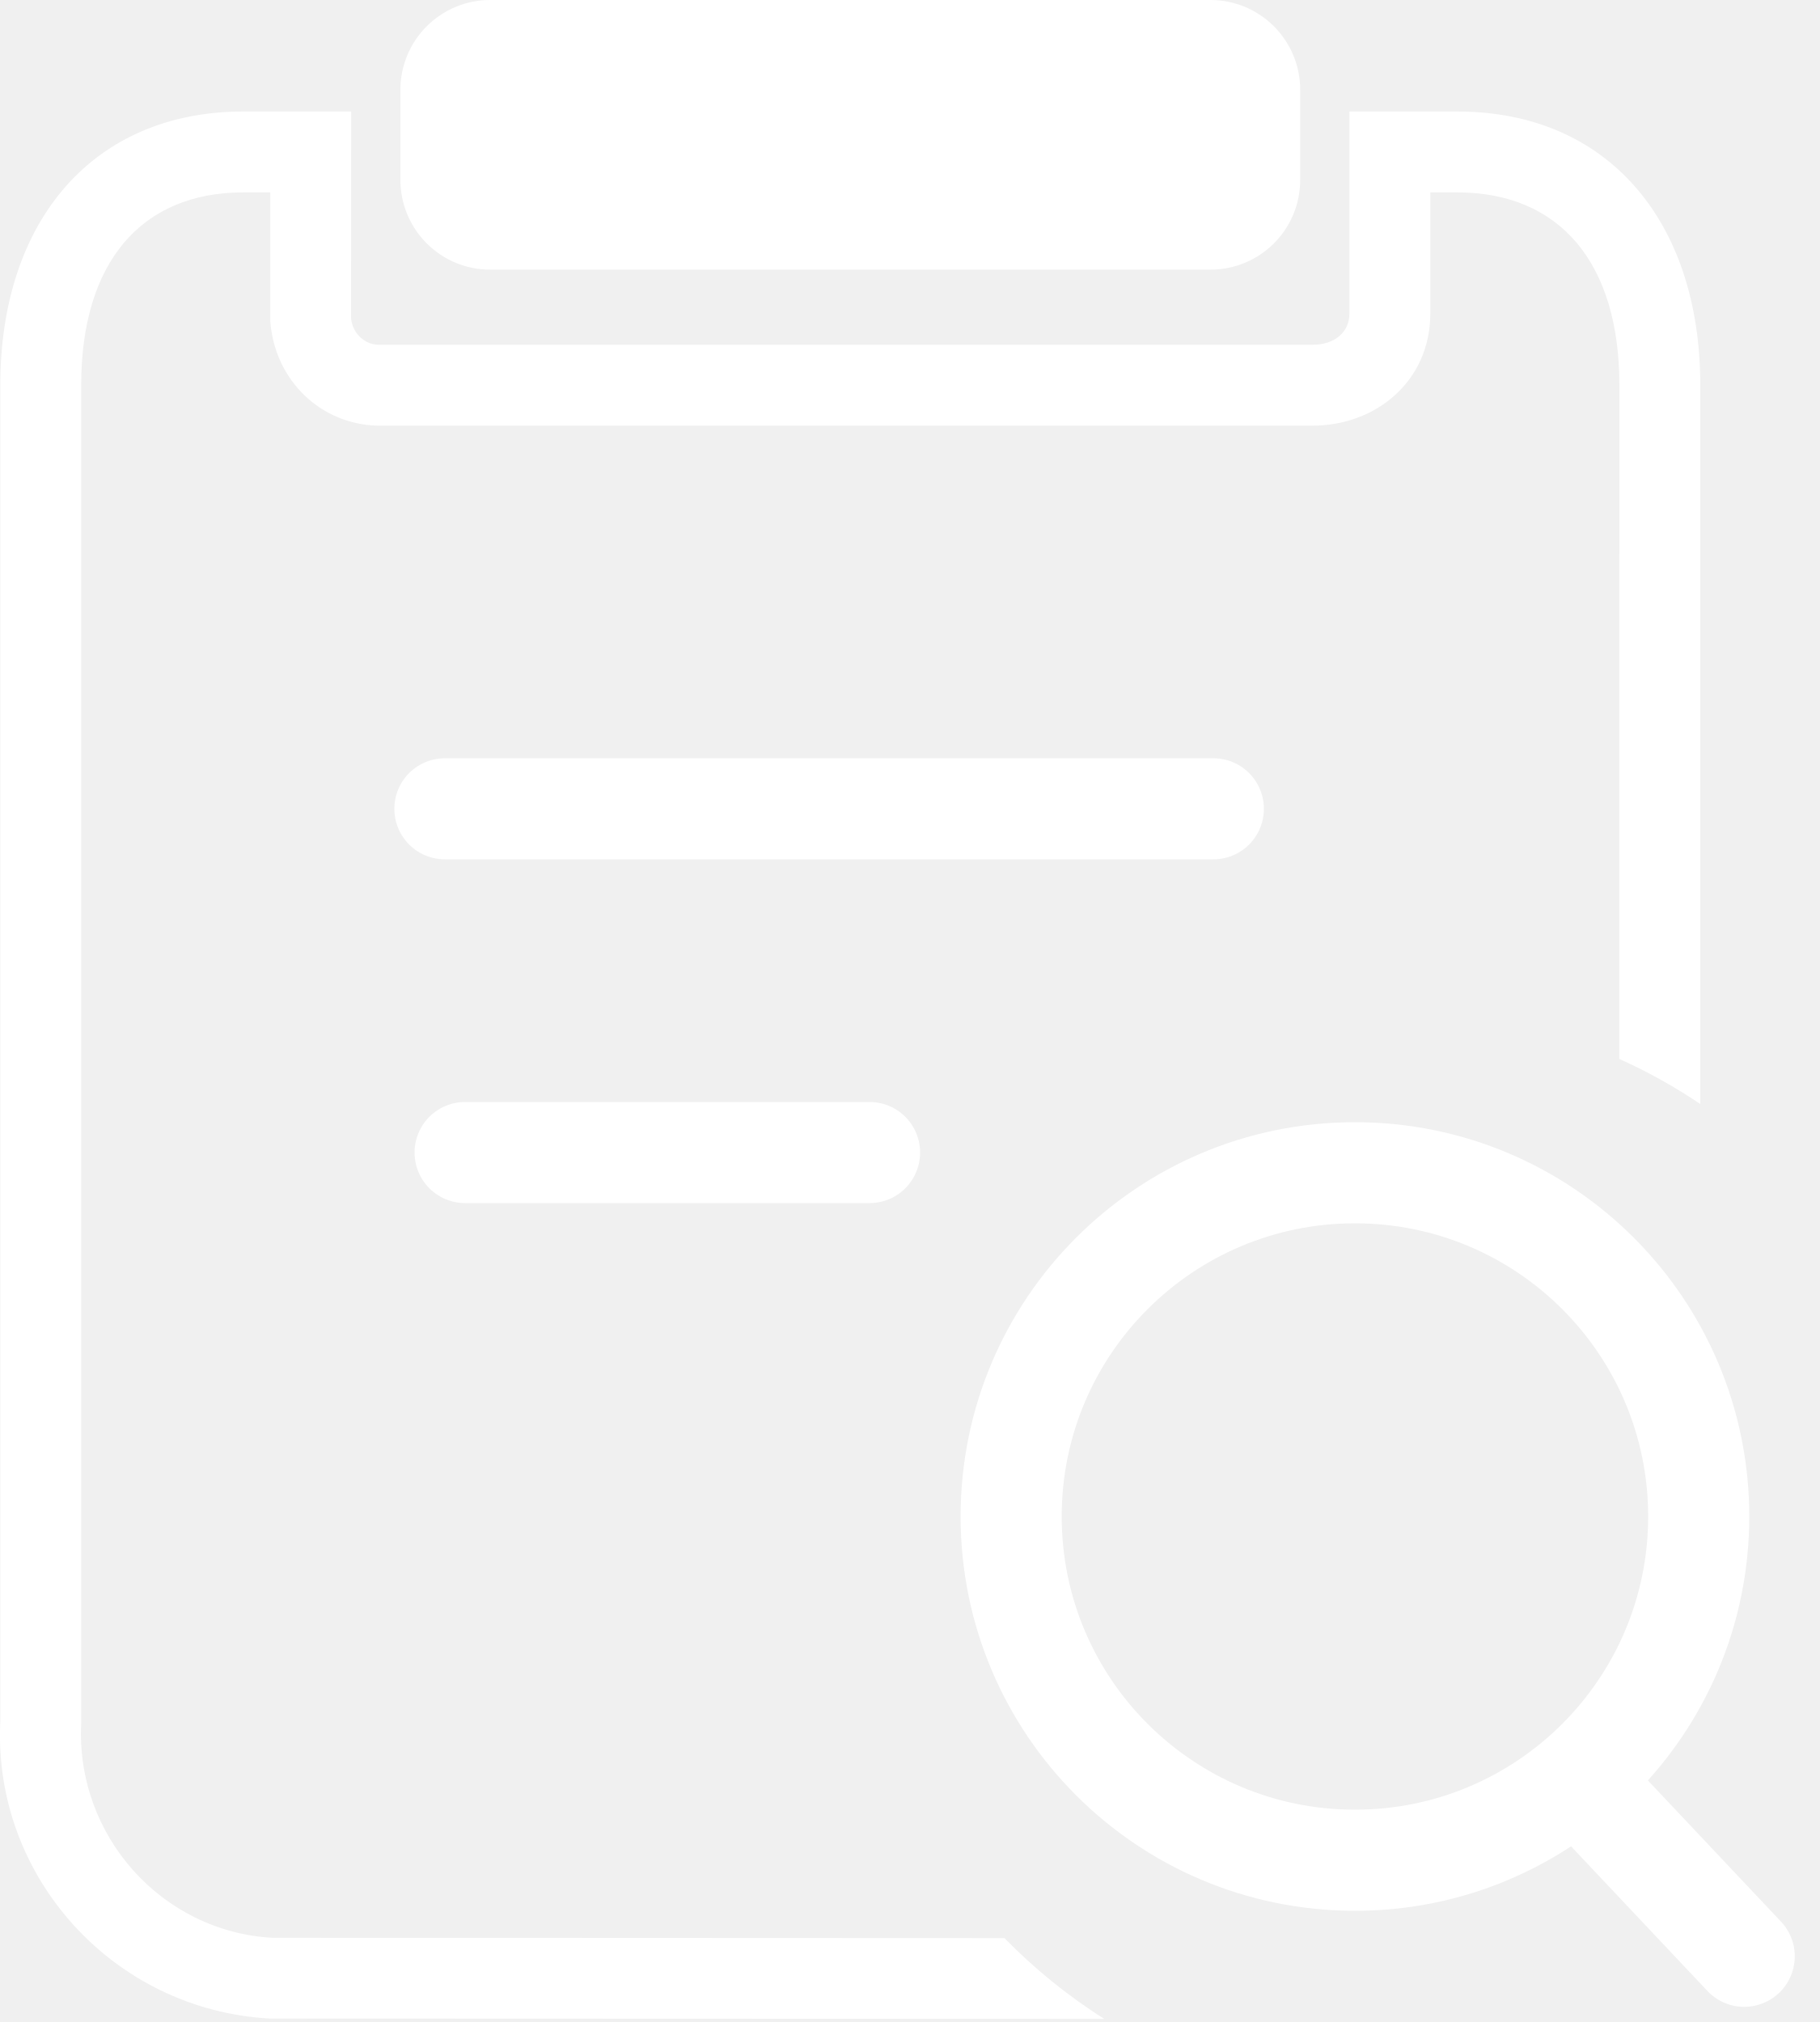
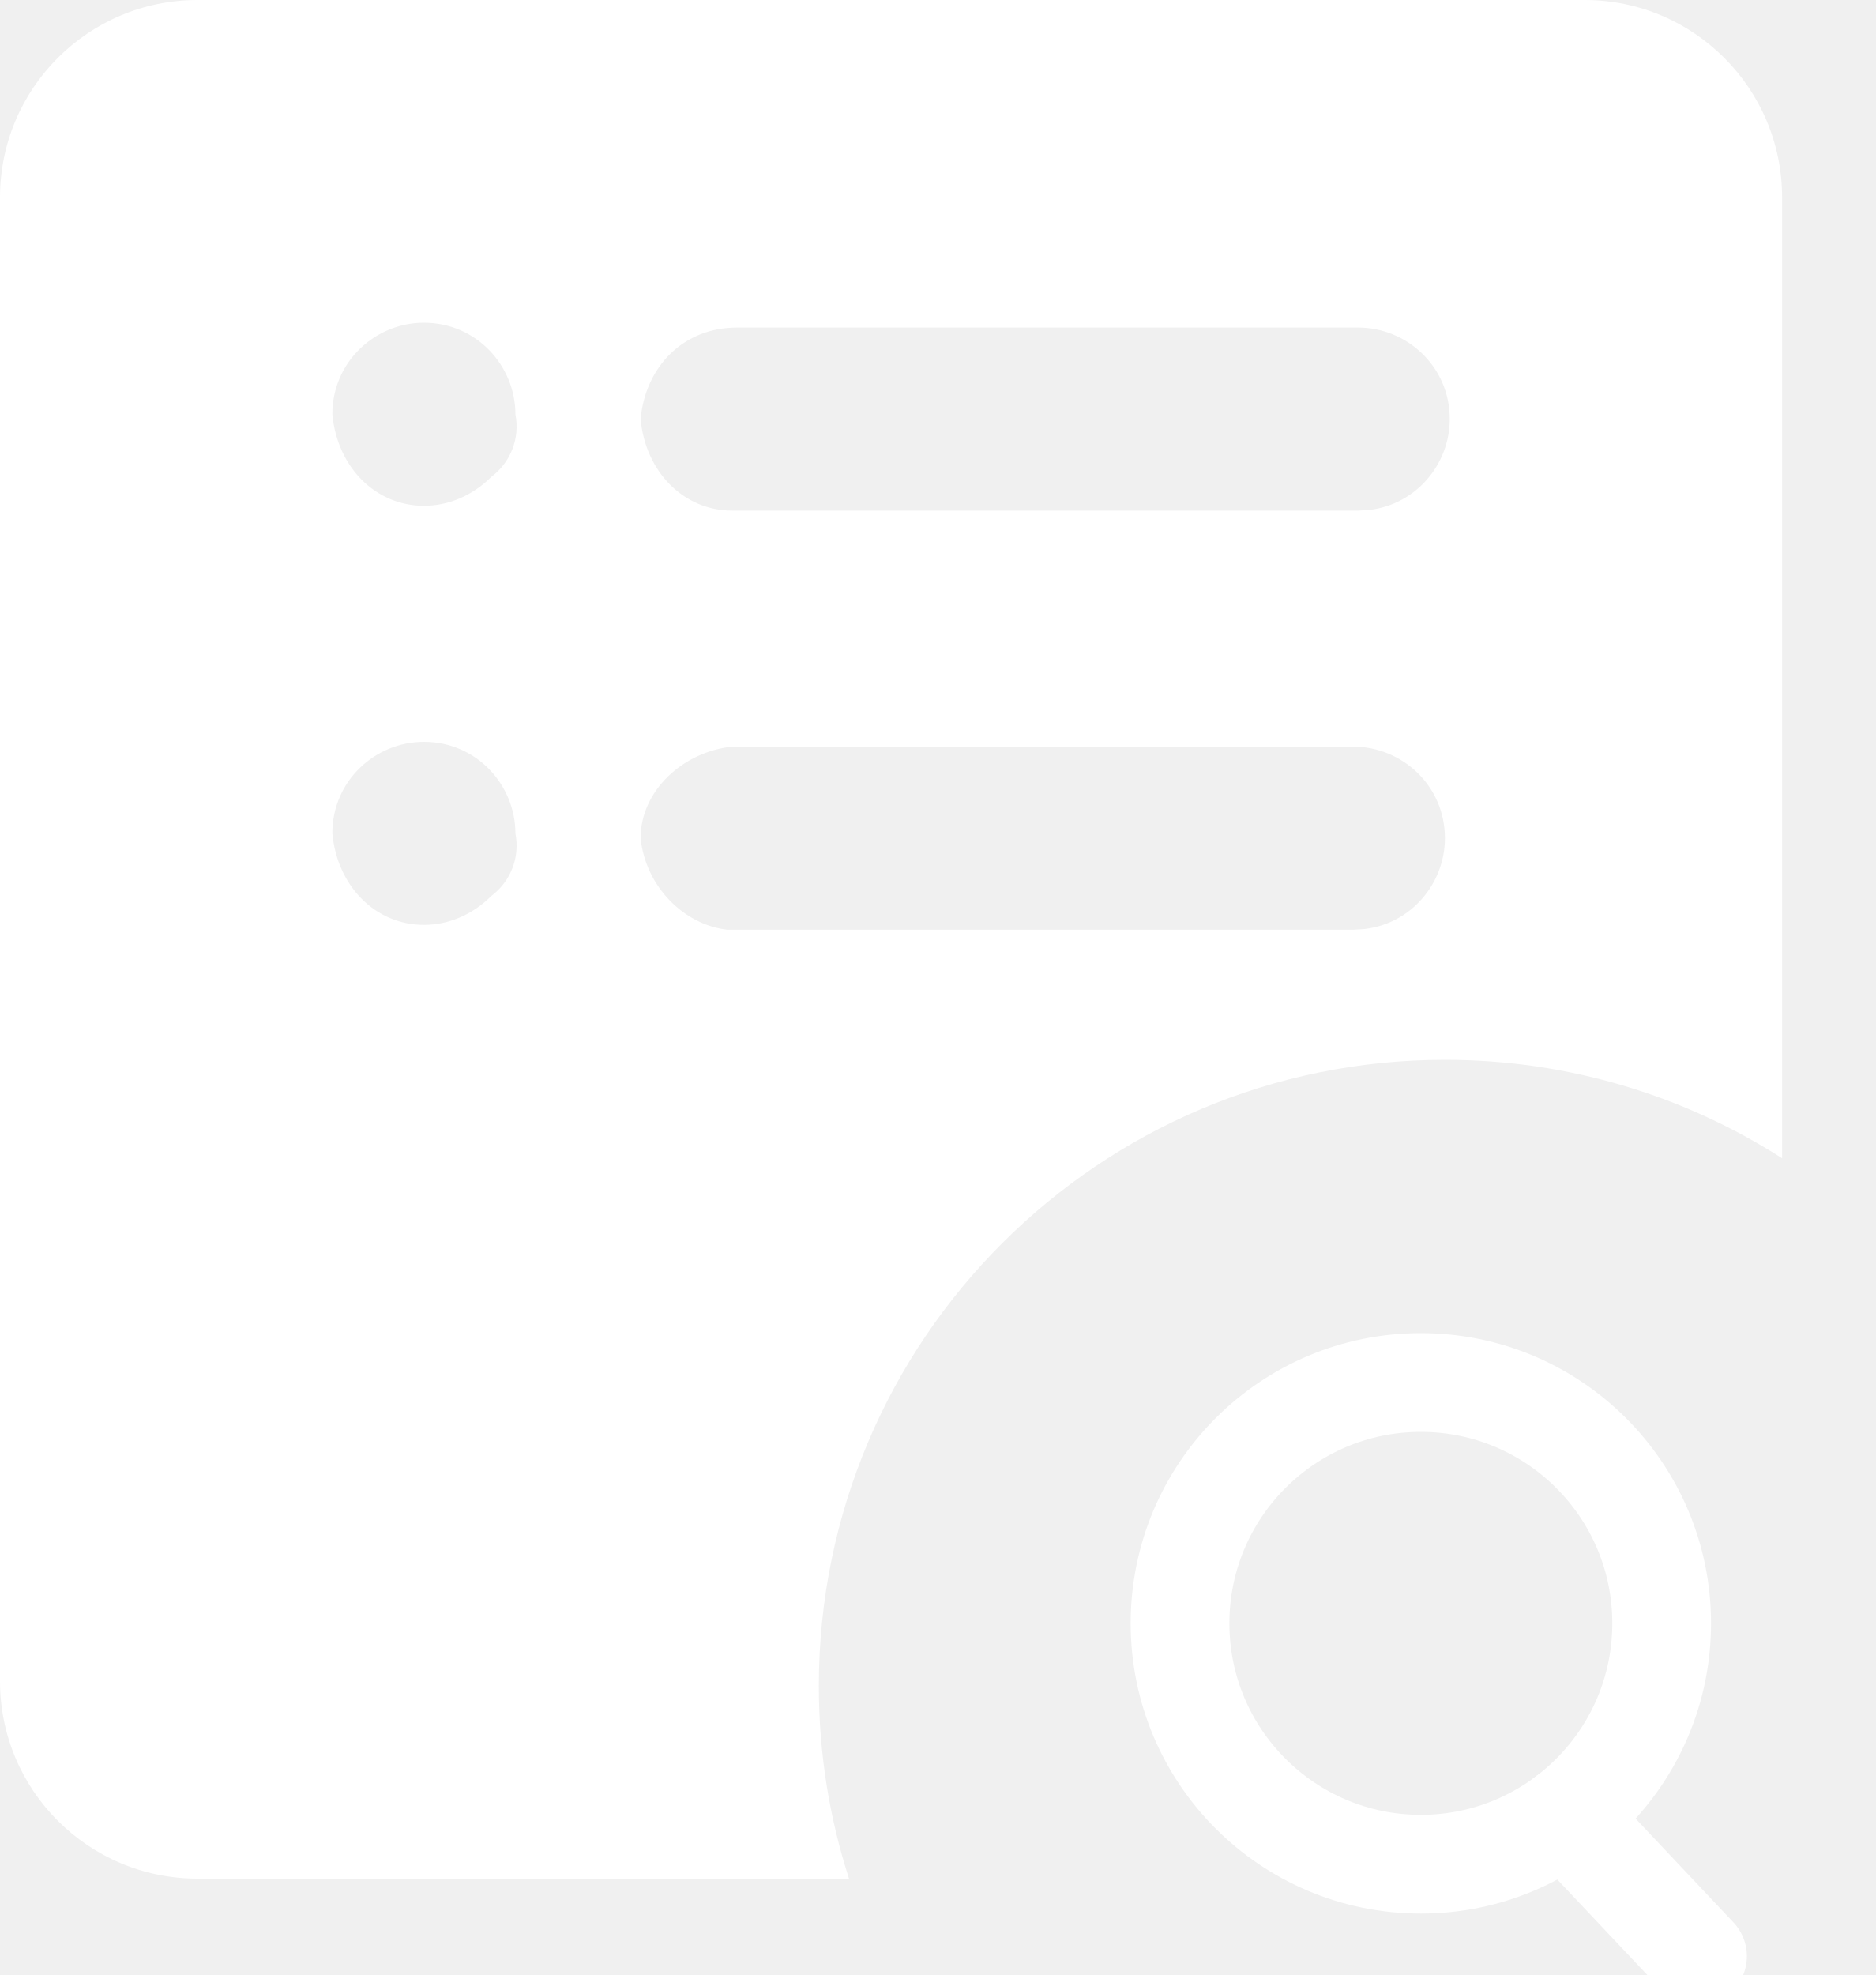
- <svg xmlns="http://www.w3.org/2000/svg" width="18px" height="20px" viewBox="0 0 18 20" version="1.1">
+ <svg xmlns="http://www.w3.org/2000/svg" width="19px" height="20px" viewBox="0 0 19 20" version="1.1">
  <g id="页面-1" stroke="none" stroke-width="1" fill="none" fill-rule="evenodd">
-     <g id="Apple-TV备份" transform="translate(-1094, -785)">
-       <g id="日志搜索1" transform="translate(1093, 785)">
-         <rect id="矩形备份-12" opacity="0.366" x="0" y="0" width="20" height="20" />
-         <g id="日志搜索" transform="translate(1, 0)">
-           <path d="M3.473,1.103 L3.472,3.146 C3.483,3.292 3.603,3.407 3.74,3.41 L12.983,3.41 C13.196,3.41 13.346,3.289 13.346,3.1 L13.346,1.103 L14.413,1.103 C15.895,1.103 16.816,2.181 16.816,3.81 L16.816,10.92 C16.564,10.75 16.296,10.6 16.015,10.474 L16.016,3.81 C16.016,2.597 15.423,1.903 14.413,1.903 L14.146,1.903 L14.146,3.1 C14.146,3.771 13.606,4.21 12.983,4.21 L3.729,4.21 C3.172,4.195 2.717,3.763 2.673,3.177 L2.673,1.903 L2.406,1.903 C1.396,1.903 0.803,2.597 0.803,3.81 L0.803,17.048 C0.749,18.16 1.603,19.107 2.693,19.167 L9.934,19.17 C10.23,19.473 10.561,19.742 10.921,19.969 L2.671,19.966 C1.12,19.882 -0.072,18.561 0.003,17.029 L0.003,3.81 C0.003,2.181 0.924,1.103 2.406,1.103 L3.473,1.103 Z" id="形状结合" fill="#FFFFFF" fill-rule="nonzero" />
-           <path d="M4.855,-3.72590847e-13 L11.969,-3.72590847e-13 C12.205,-0.001 12.431,0.093 12.598,0.259 C12.765,0.425 12.859,0.652 12.859,0.887 L12.859,1.78 C12.859,2.27 12.462,2.667 11.971,2.667 L4.85,2.667 C4.614,2.668 4.388,2.575 4.221,2.408 C4.054,2.242 3.96,2.015 3.96,1.78 L3.96,0.887 C3.96,0.652 4.054,0.425 4.221,0.259 C4.388,0.093 4.614,-0.001 4.85,-3.72590847e-13 L4.855,-3.72590847e-13 Z" id="路径备份-30" fill="#FFFFFF" fill-rule="nonzero" />
-           <g id="编组-3" transform="translate(10.00044, 11.6)" stroke="#FFFFFF">
-             <circle id="椭圆形" cx="3.4" cy="3.4" r="3.4" />
-             <line x1="5.6" y1="6" x2="7.25" y2="7.75" id="直线-5" stroke-linecap="round" stroke-linejoin="round" />
-           </g>
-           <line x1="4.6" y1="11.4" x2="8.6" y2="11.4" id="直线-18" stroke="#FFFFFF" stroke-linecap="round" />
-           <line x1="4.4" y1="8" x2="12" y2="8" id="直线-18" stroke="#FFFFFF" stroke-linecap="round" />
+     <g id="Apple-TV备份" transform="translate(-1182, -815)">
+       <g id="日志搜索2" transform="translate(1180, 814)">
+         <rect id="矩形" x="0" y="0" width="22" height="22" />
+         <path d="M18.049,1 C19.153,1 20.049,1.895 20.049,3 L20.049,12.729 C19.063,12.098 17.891,11.732 16.634,11.732 C13.132,11.732 10.293,14.571 10.293,18.073 C10.293,18.754 10.4,19.41 10.599,20.025 L4,20.024 C2.895,20.024 2,19.129 2,18.024 L2,3 C2,1.895 2.895,1 4,1 L18.049,1 Z M15.707,8.561 L9.415,8.561 C8.927,8.61 8.488,9 8.488,9.488 C8.537,9.976 8.927,10.366 9.366,10.415 L9.366,10.415 L15.707,10.415 L15.707,10.415 L15.82,10.408 C16.298,10.352 16.634,9.941 16.634,9.488 C16.634,8.951 16.195,8.561 15.707,8.561 L15.707,8.561 Z M6.293,8.512 C5.805,8.512 5.366,8.902 5.366,9.439 C5.415,9.976 5.805,10.366 6.293,10.366 C6.537,10.366 6.78,10.268 6.976,10.073 C7.171,9.927 7.268,9.683 7.22,9.439 C7.22,8.951 6.829,8.512 6.293,8.512 Z M15.756,4.317 L9.463,4.317 C8.927,4.317 8.537,4.707 8.488,5.244 C8.537,5.78 8.927,6.171 9.415,6.171 L9.415,6.171 L15.756,6.171 L15.756,6.171 L15.869,6.164 C16.346,6.108 16.683,5.697 16.683,5.244 C16.683,4.707 16.244,4.317 15.756,4.317 L15.756,4.317 Z M6.293,4.268 C5.805,4.268 5.366,4.659 5.366,5.195 C5.415,5.732 5.805,6.122 6.293,6.122 C6.537,6.122 6.78,6.024 6.976,5.829 C7.171,5.683 7.268,5.439 7.22,5.195 C7.22,4.707 6.829,4.268 6.293,4.268 Z" id="形状结合备份-6" fill="#FFFFFF" />
+         <g id="编组-6" transform="translate(13.95122, 15)" stroke="#FFFFFF">
+           <circle id="椭圆形备份-3" cx="2.439" cy="2.439" r="2.439" />
+           <line x1="3.902" y1="4.39" x2="5.241" y2="5.81" id="直线-5备份-2" stroke-linecap="round" stroke-linejoin="round" />
        </g>
      </g>
    </g>
  </g>
</svg>
